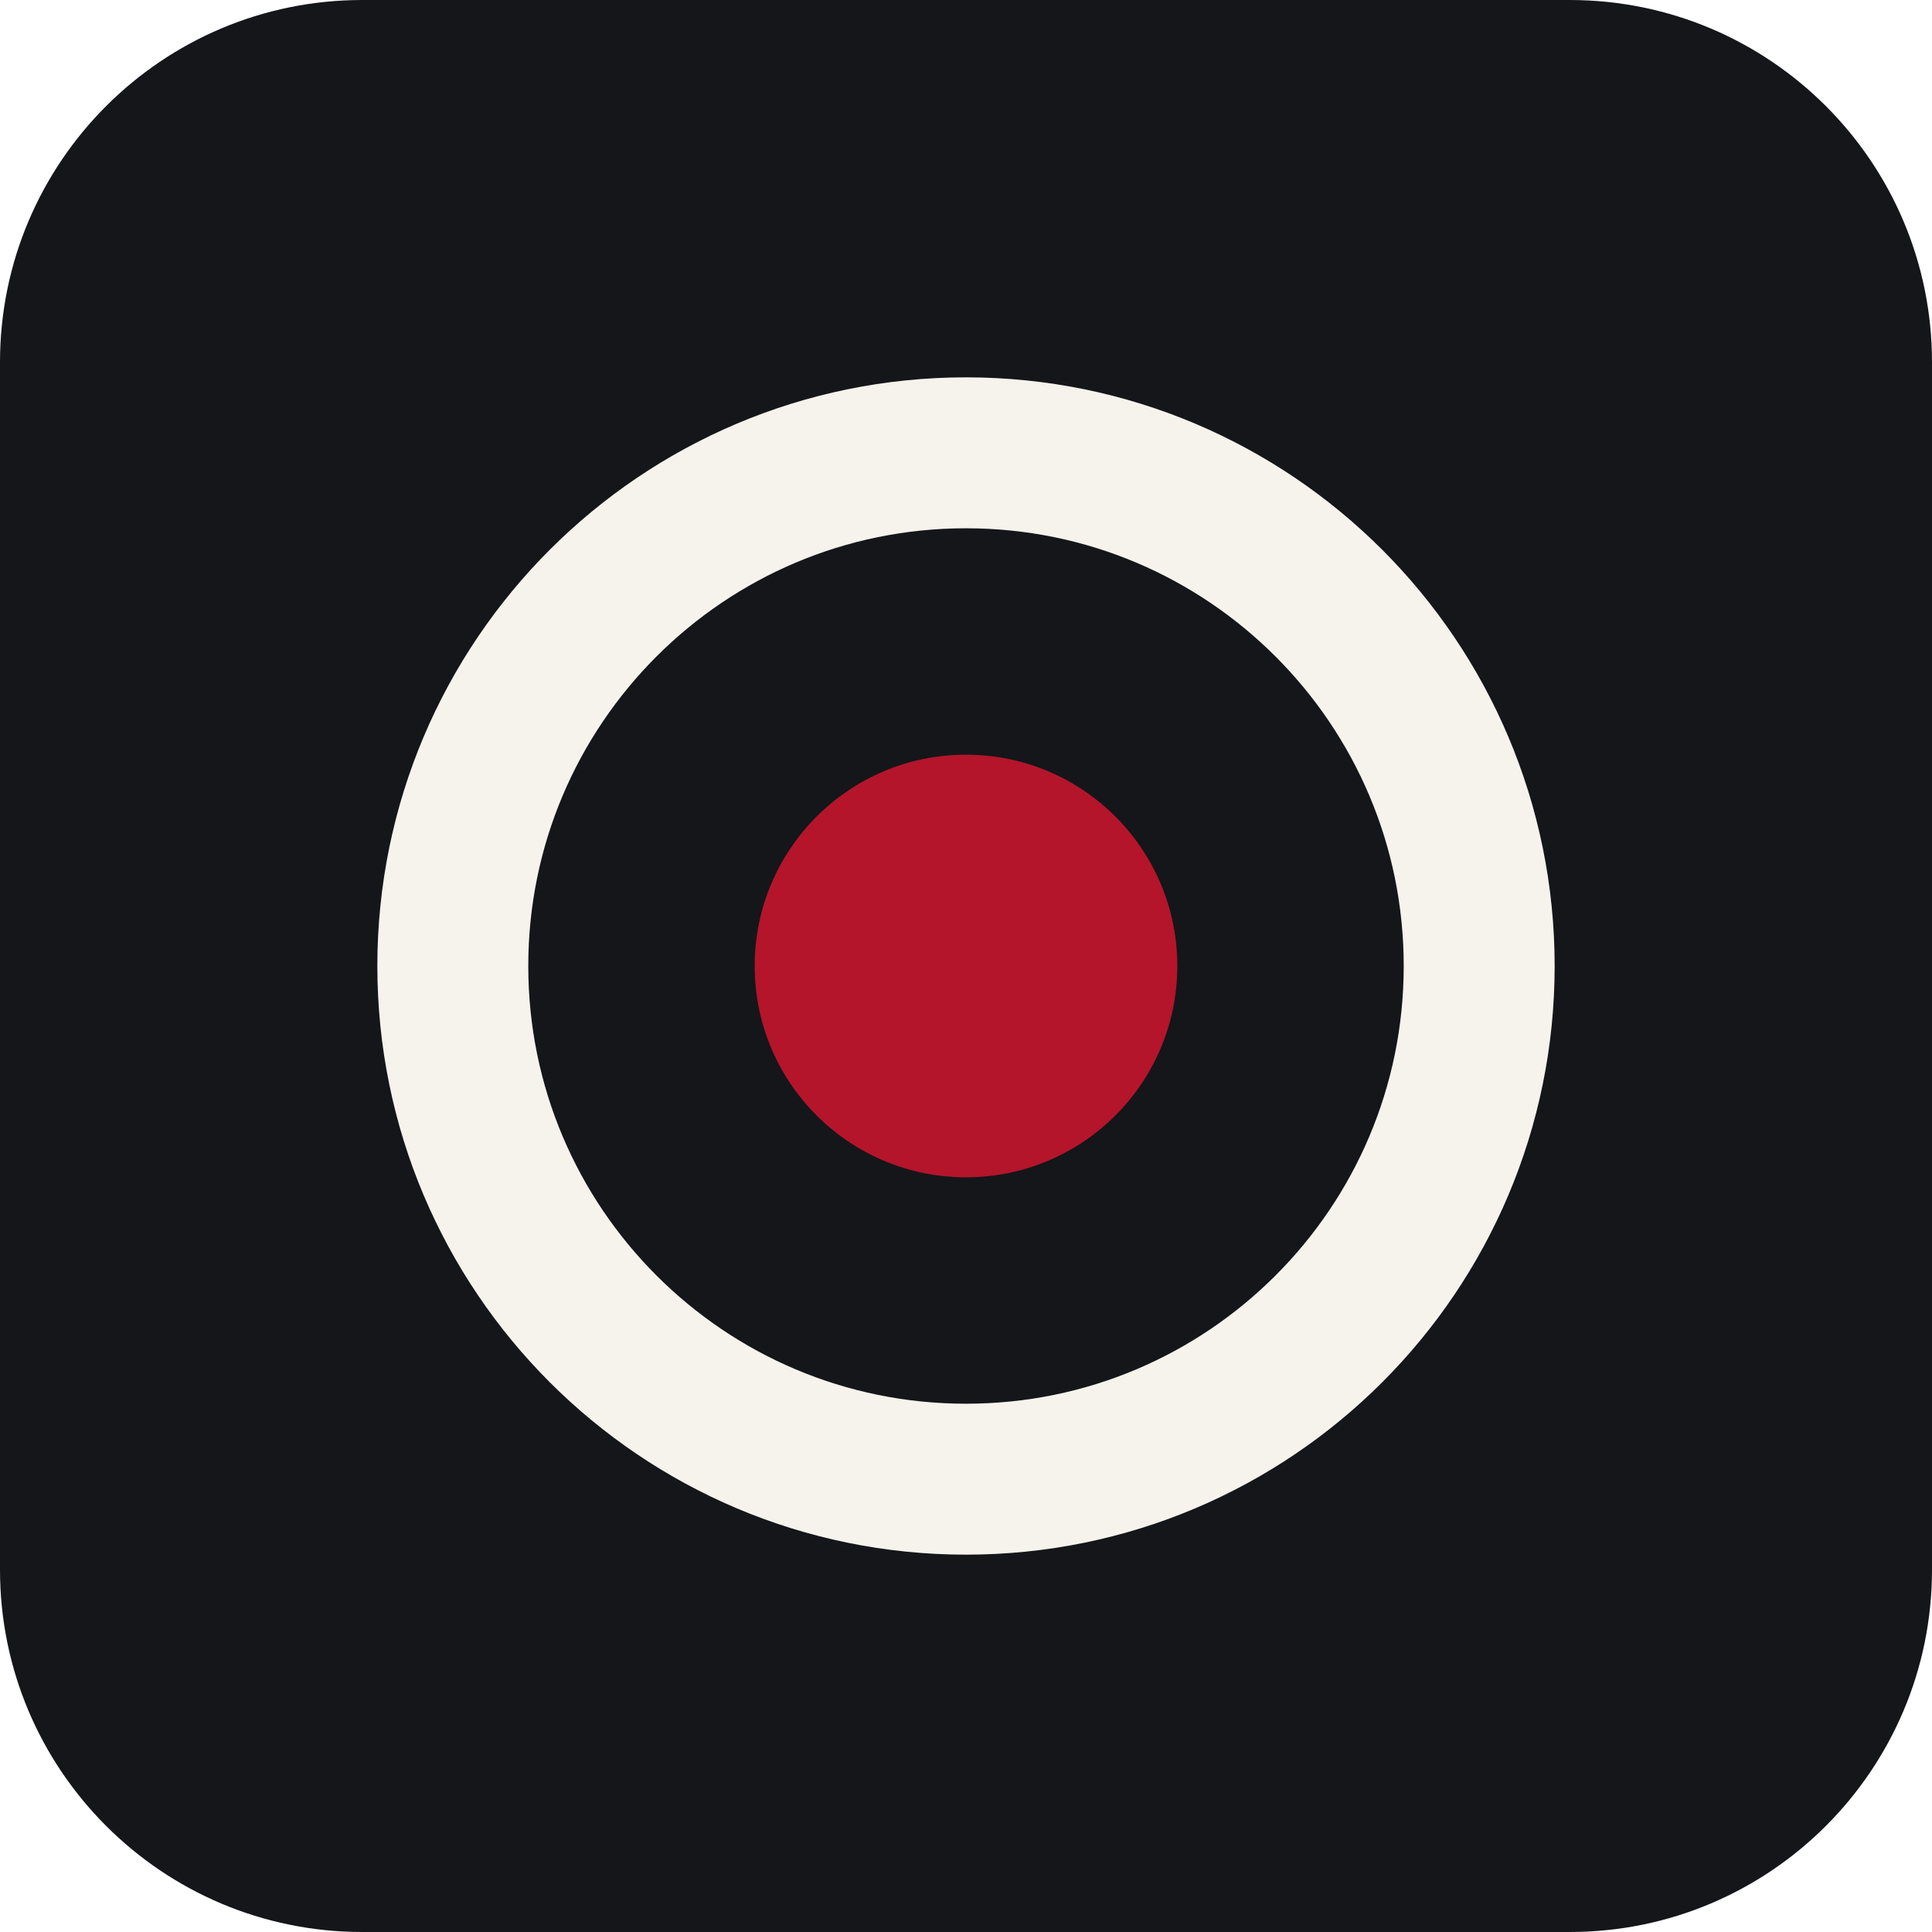
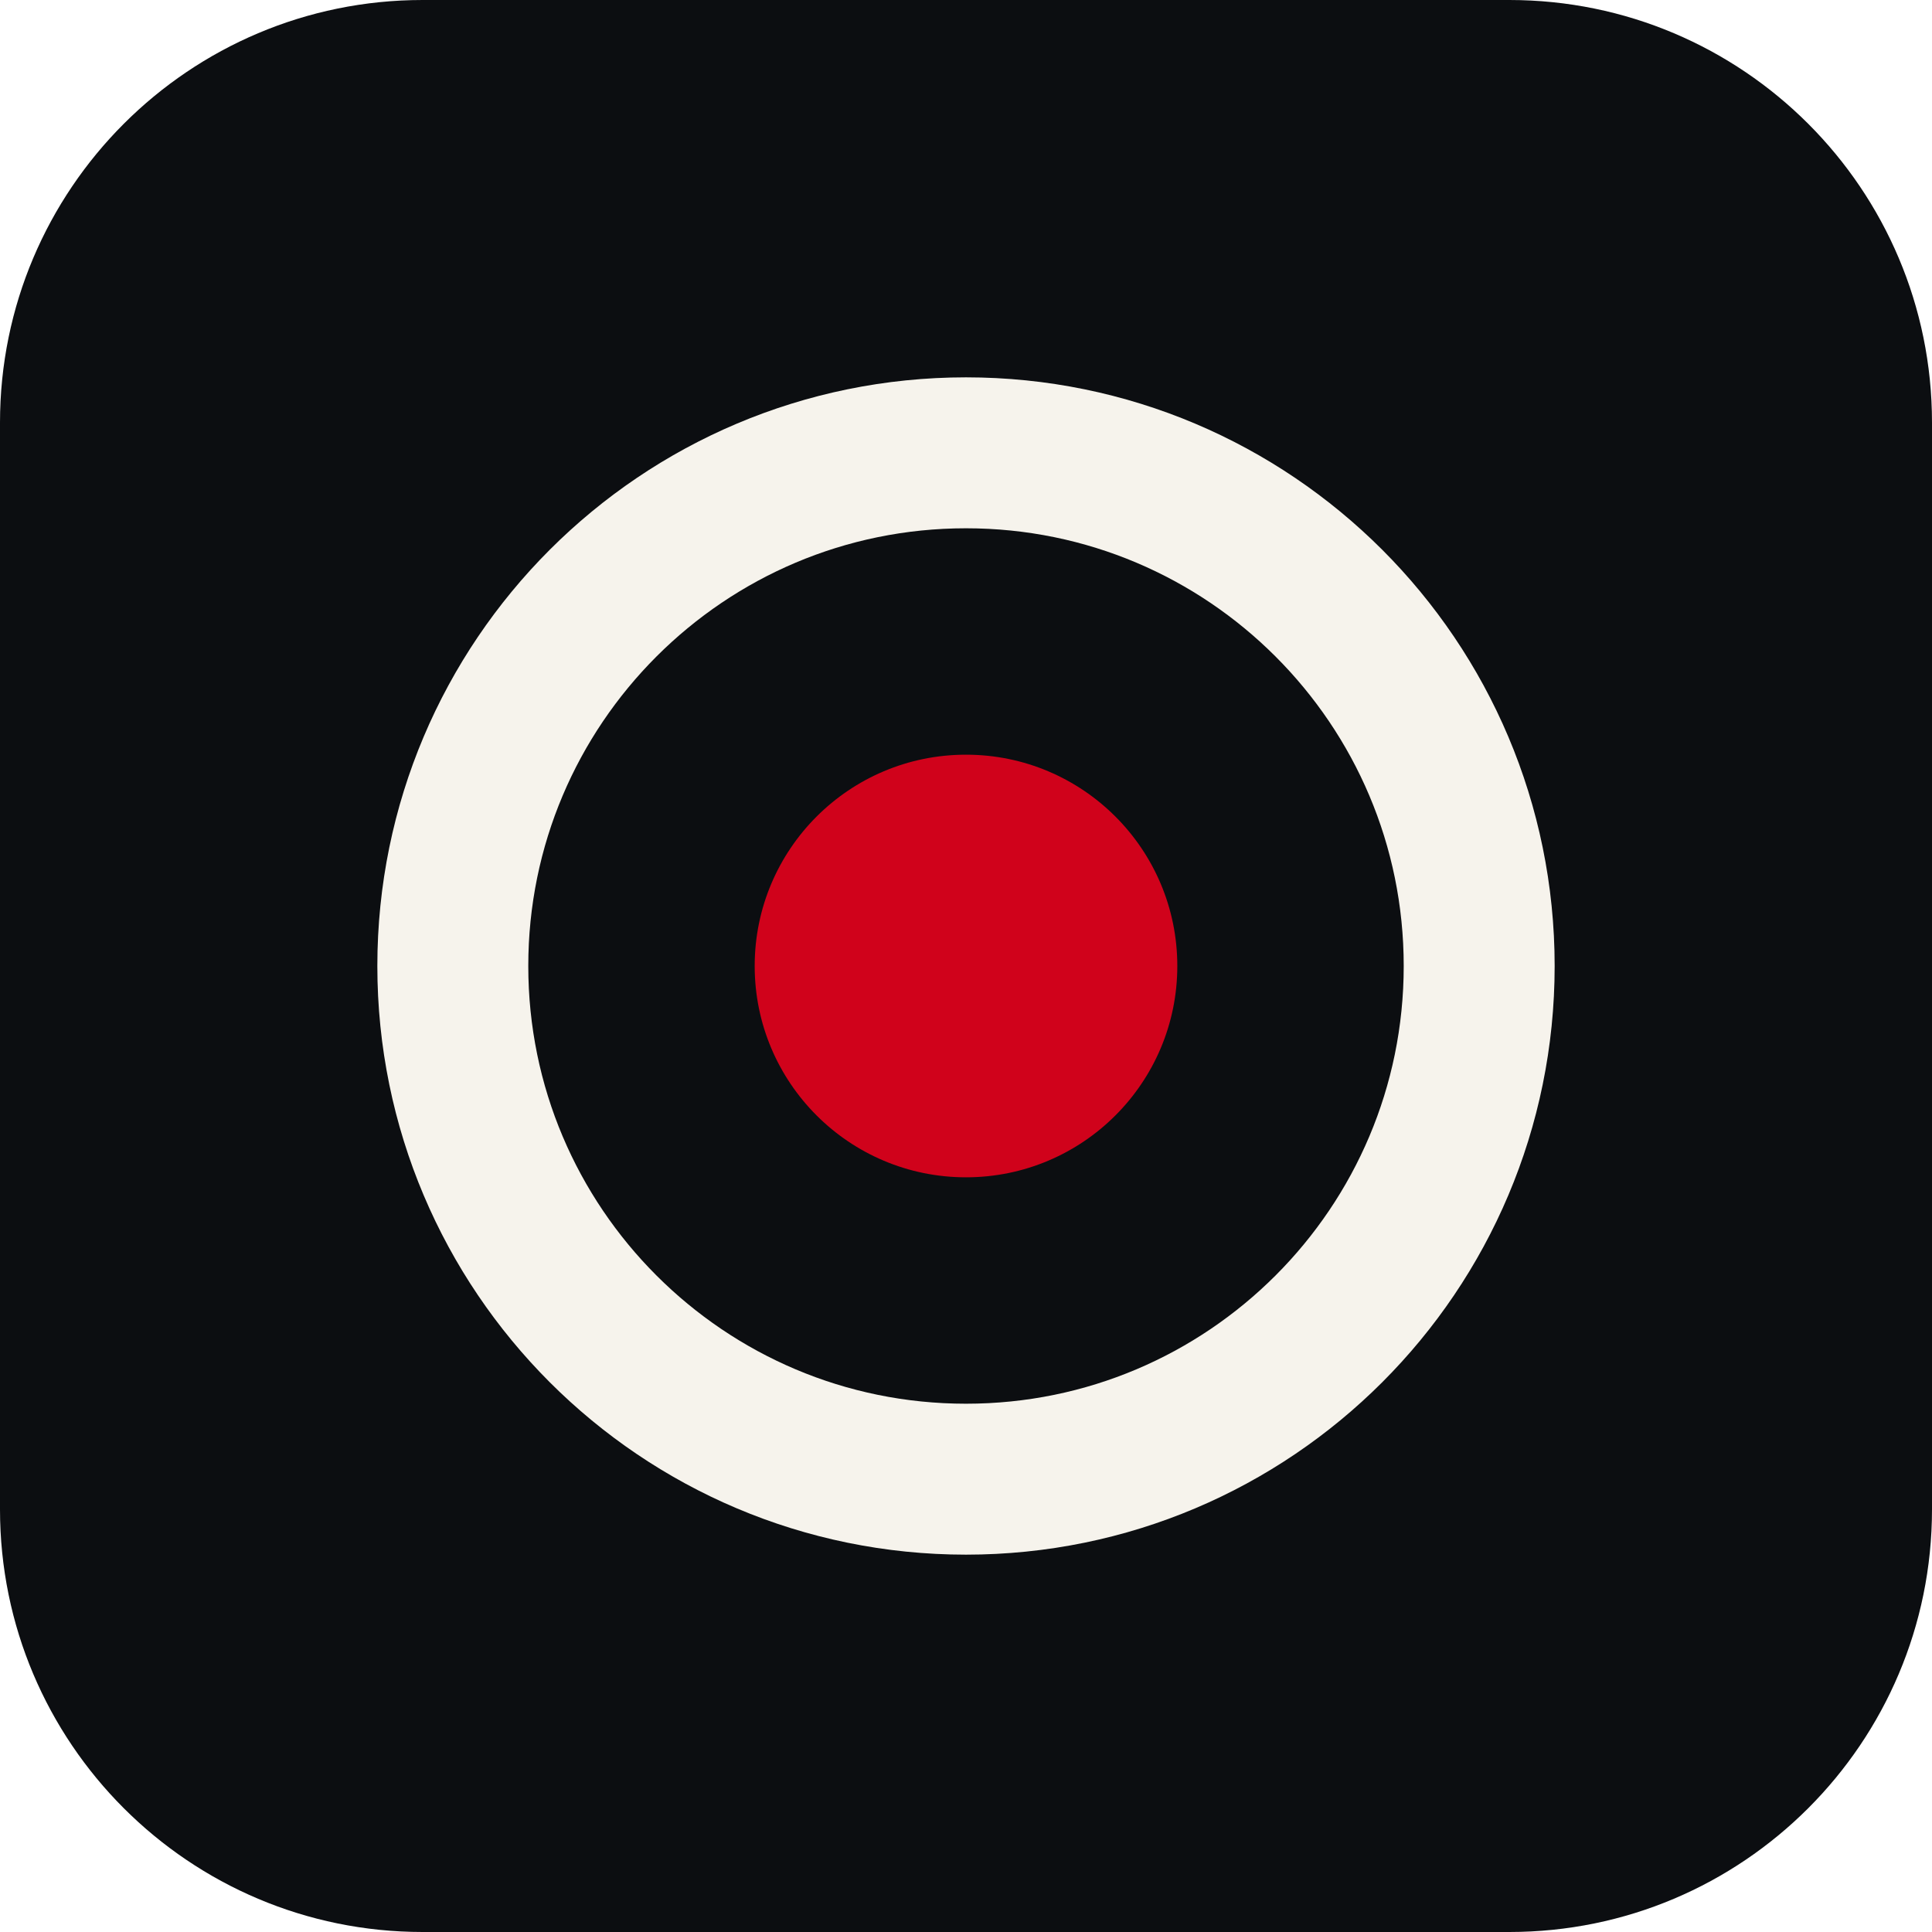
<svg xmlns="http://www.w3.org/2000/svg" viewBox="0 0 64 64">
-   <rect width="64" height="64" rx="12" fill="#14161a" />
+   <rect width="64" height="64" rx="14" fill="#0c0e11" />
  <circle cx="32" cy="32" r="17" fill="none" stroke="#f6f3ec" stroke-width="5" />
-   <circle cx="32" cy="32" r="7" fill="#b4152b" />
+   <circle cx="32" cy="32" r="7" fill="#d0021b" />
</svg>
